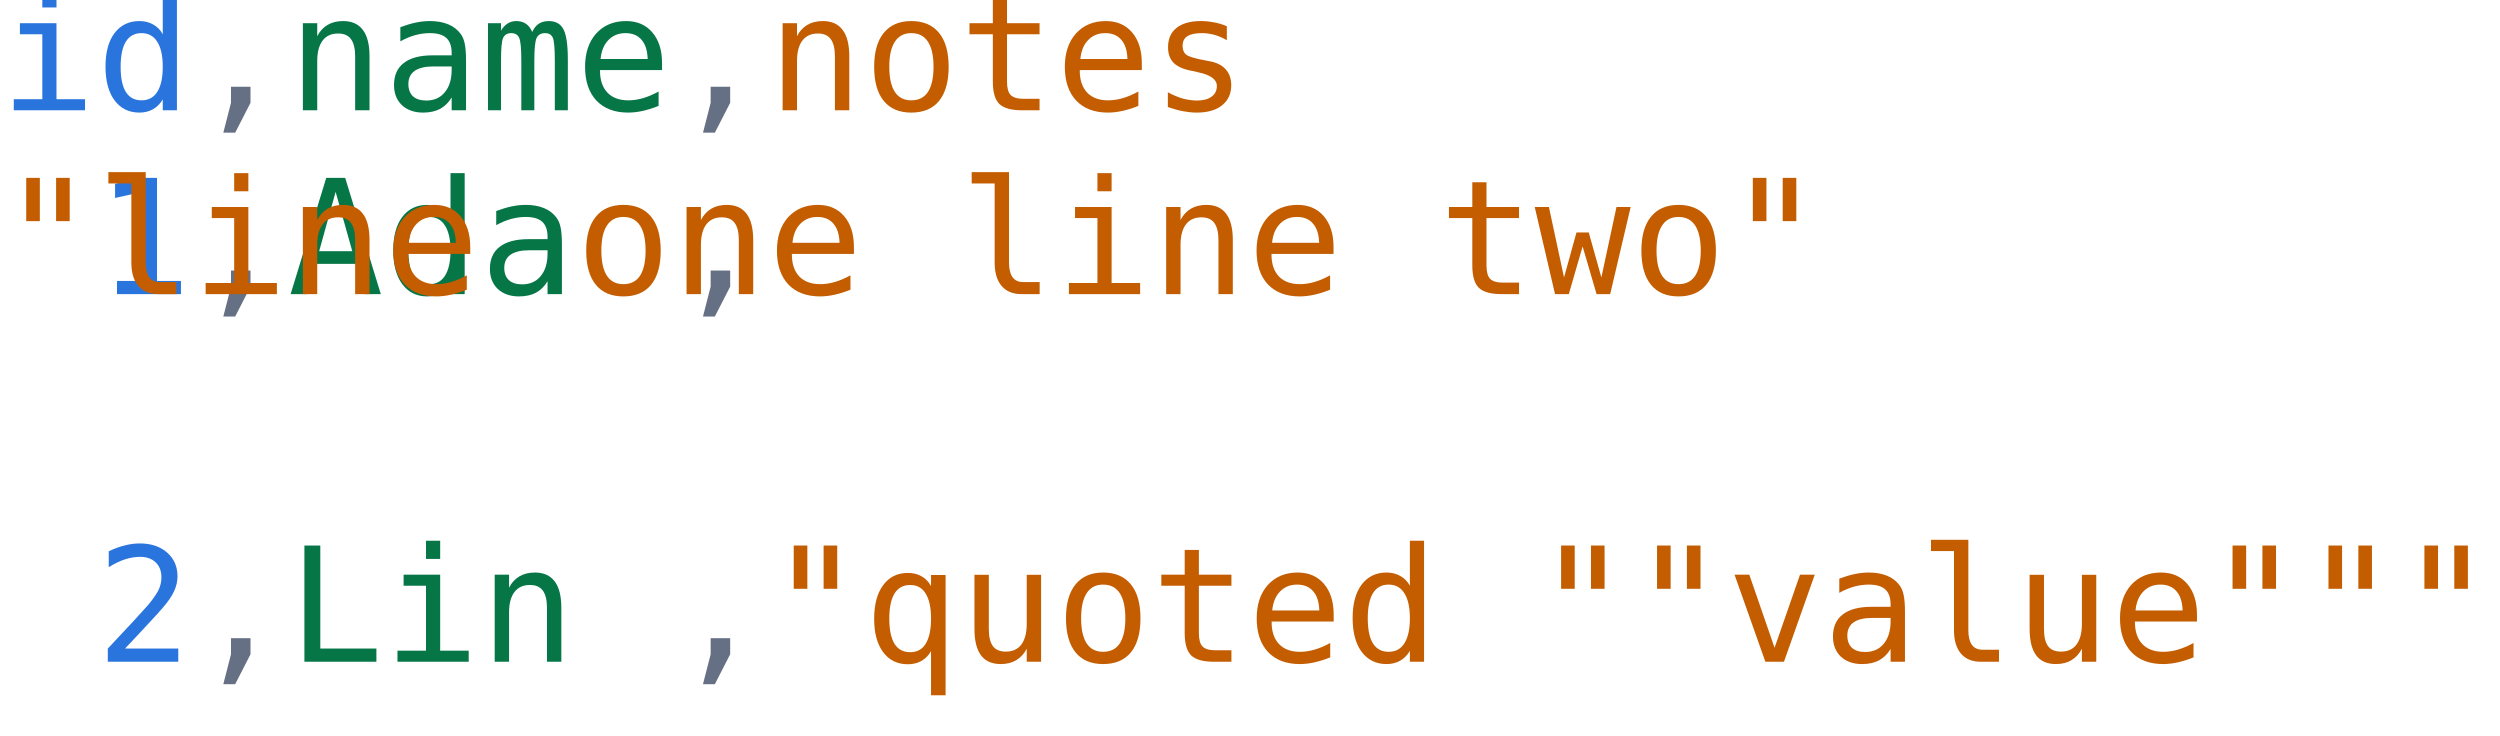
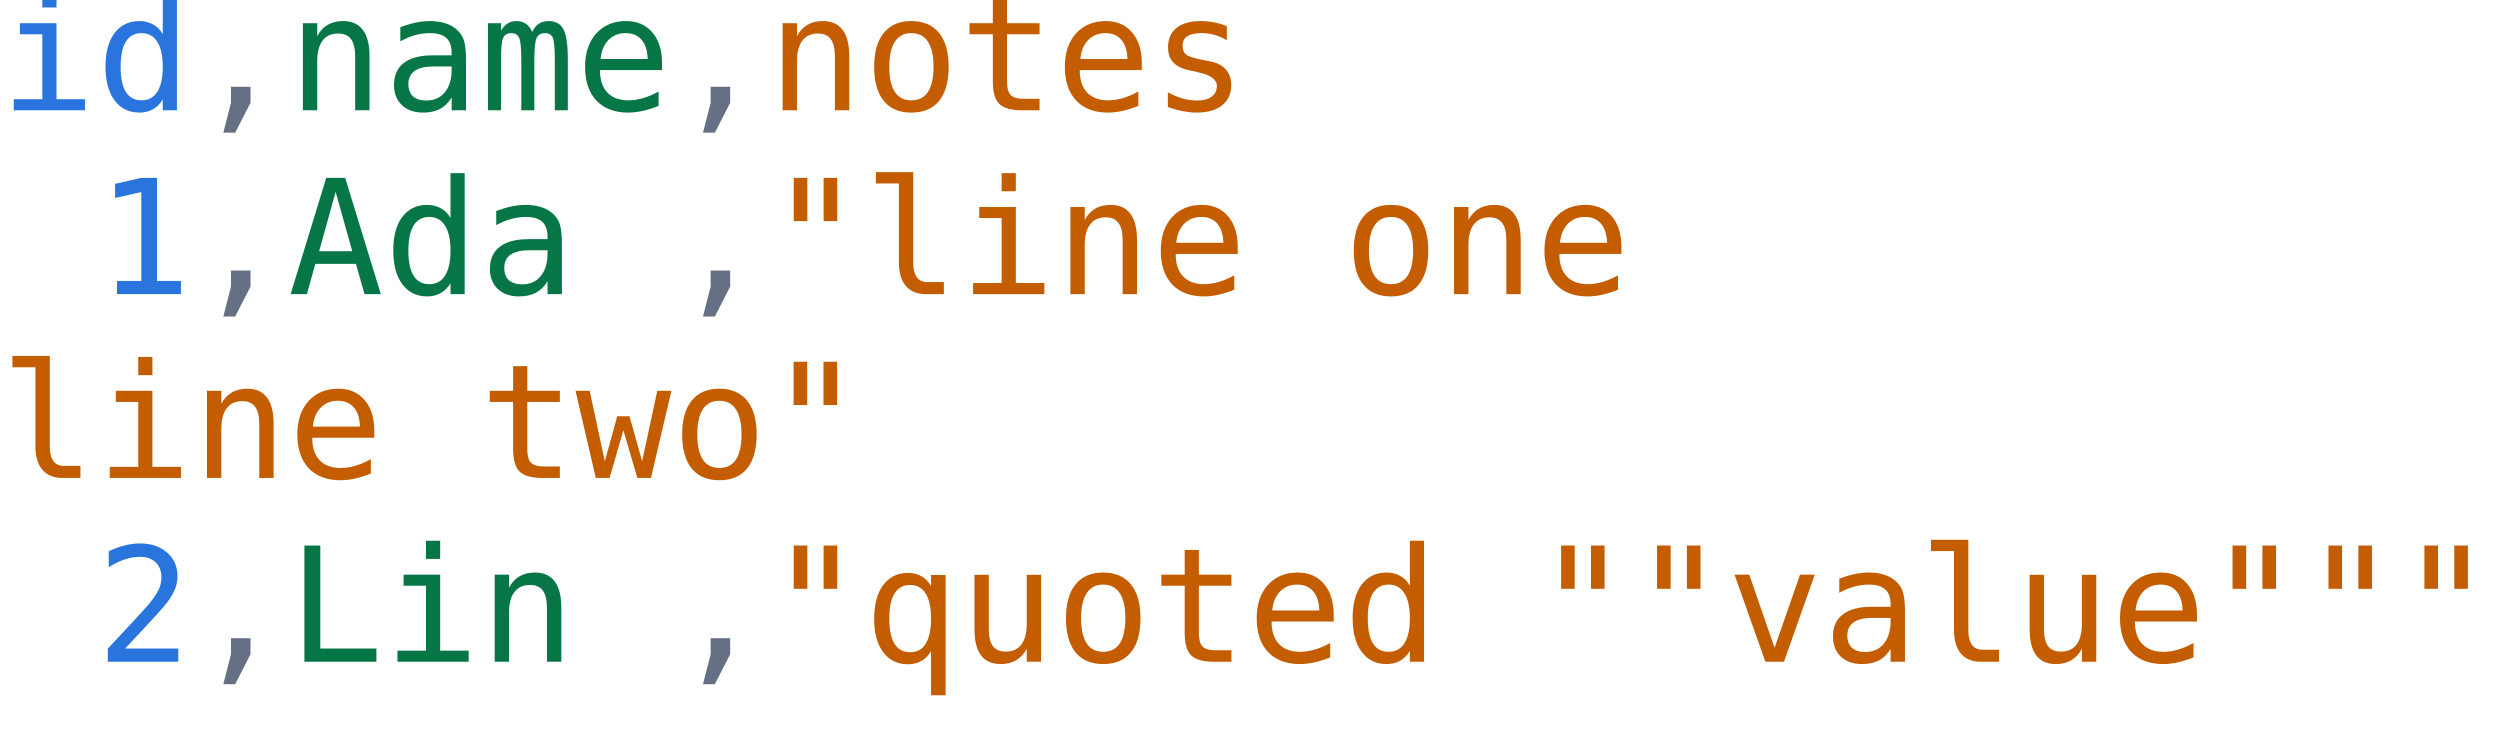
<svg xmlns="http://www.w3.org/2000/svg" role="img" aria-labelledby="title desc" width="204" height="60" viewBox="0 0 204 60" xml:space="preserve">
  <text x="0" y="0" fill="rgb(42, 117, 221)" font-family="ui-monospace, SFMono-Regular, Menlo, Consolas, monospace" font-size="13px" font-style="normal" font-weight="400" letter-spacing="normal" dominant-baseline="text-before-edge" xml:space="preserve">id</text>
  <text x="15.66" y="0" fill="rgb(102, 112, 133)" font-family="ui-monospace, SFMono-Regular, Menlo, Consolas, monospace" font-size="13px" font-style="normal" font-weight="400" letter-spacing="normal" dominant-baseline="text-before-edge" xml:space="preserve">,</text>
  <text x="23.48" y="0" fill="rgb(6, 118, 71)" font-family="ui-monospace, SFMono-Regular, Menlo, Consolas, monospace" font-size="13px" font-style="normal" font-weight="400" letter-spacing="normal" dominant-baseline="text-before-edge" xml:space="preserve">name</text>
  <text x="54.8" y="0" fill="rgb(102, 112, 133)" font-family="ui-monospace, SFMono-Regular, Menlo, Consolas, monospace" font-size="13px" font-style="normal" font-weight="400" letter-spacing="normal" dominant-baseline="text-before-edge" xml:space="preserve">,</text>
  <text x="62.63" y="0" fill="rgb(196, 92, 0)" font-family="ui-monospace, SFMono-Regular, Menlo, Consolas, monospace" font-size="13px" font-style="normal" font-weight="400" letter-spacing="normal" dominant-baseline="text-before-edge" xml:space="preserve">notes             </text>
  <text x="0" y="15" fill="rgb(42, 117, 221)" font-family="ui-monospace, SFMono-Regular, Menlo, Consolas, monospace" font-size="13px" font-style="normal" font-weight="400" letter-spacing="normal" dominant-baseline="text-before-edge" xml:space="preserve"> 1</text>
  <text x="15.66" y="15" fill="rgb(102, 112, 133)" font-family="ui-monospace, SFMono-Regular, Menlo, Consolas, monospace" font-size="13px" font-style="normal" font-weight="400" letter-spacing="normal" dominant-baseline="text-before-edge" xml:space="preserve">,</text>
  <text x="23.48" y="15" fill="rgb(6, 118, 71)" font-family="ui-monospace, SFMono-Regular, Menlo, Consolas, monospace" font-size="13px" font-style="normal" font-weight="400" letter-spacing="normal" dominant-baseline="text-before-edge" xml:space="preserve">Ada </text>
  <text x="54.8" y="15" fill="rgb(102, 112, 133)" font-family="ui-monospace, SFMono-Regular, Menlo, Consolas, monospace" font-size="13px" font-style="normal" font-weight="400" letter-spacing="normal" dominant-baseline="text-before-edge" xml:space="preserve">,</text>
-   <text x="0" y="15" fill="rgb(196, 92, 0)" font-family="ui-monospace, SFMono-Regular, Menlo, Consolas, monospace" font-size="13px" font-style="normal" font-weight="400" letter-spacing="normal" dominant-baseline="text-before-edge" xml:space="preserve">"line one
- line two"</text>
+   <text x="62.63" y="15" fill="rgb(196, 92, 0)" font-family="ui-monospace, SFMono-Regular, Menlo, Consolas, monospace" font-size="13px" font-style="normal" font-weight="400" letter-spacing="normal" dominant-baseline="text-before-edge" xml:space="preserve">"line one</text>
+   <text x="0" y="30" fill="rgb(196, 92, 0)" font-family="ui-monospace, SFMono-Regular, Menlo, Consolas, monospace" font-size="13px" font-style="normal" font-weight="400" letter-spacing="normal" dominant-baseline="text-before-edge" xml:space="preserve">line two"</text>
  <text x="0" y="45" fill="rgb(42, 117, 221)" font-family="ui-monospace, SFMono-Regular, Menlo, Consolas, monospace" font-size="13px" font-style="normal" font-weight="400" letter-spacing="normal" dominant-baseline="text-before-edge" xml:space="preserve"> 2</text>
  <text x="15.66" y="45" fill="rgb(102, 112, 133)" font-family="ui-monospace, SFMono-Regular, Menlo, Consolas, monospace" font-size="13px" font-style="normal" font-weight="400" letter-spacing="normal" dominant-baseline="text-before-edge" xml:space="preserve">,</text>
  <text x="23.48" y="45" fill="rgb(6, 118, 71)" font-family="ui-monospace, SFMono-Regular, Menlo, Consolas, monospace" font-size="13px" font-style="normal" font-weight="400" letter-spacing="normal" dominant-baseline="text-before-edge" xml:space="preserve">Lin </text>
  <text x="54.8" y="45" fill="rgb(102, 112, 133)" font-family="ui-monospace, SFMono-Regular, Menlo, Consolas, monospace" font-size="13px" font-style="normal" font-weight="400" letter-spacing="normal" dominant-baseline="text-before-edge" xml:space="preserve">,</text>
  <text x="62.63" y="45" fill="rgb(196, 92, 0)" font-family="ui-monospace, SFMono-Regular, Menlo, Consolas, monospace" font-size="13px" font-style="normal" font-weight="400" letter-spacing="normal" dominant-baseline="text-before-edge" xml:space="preserve">"quoted ""value"""</text>
</svg>
